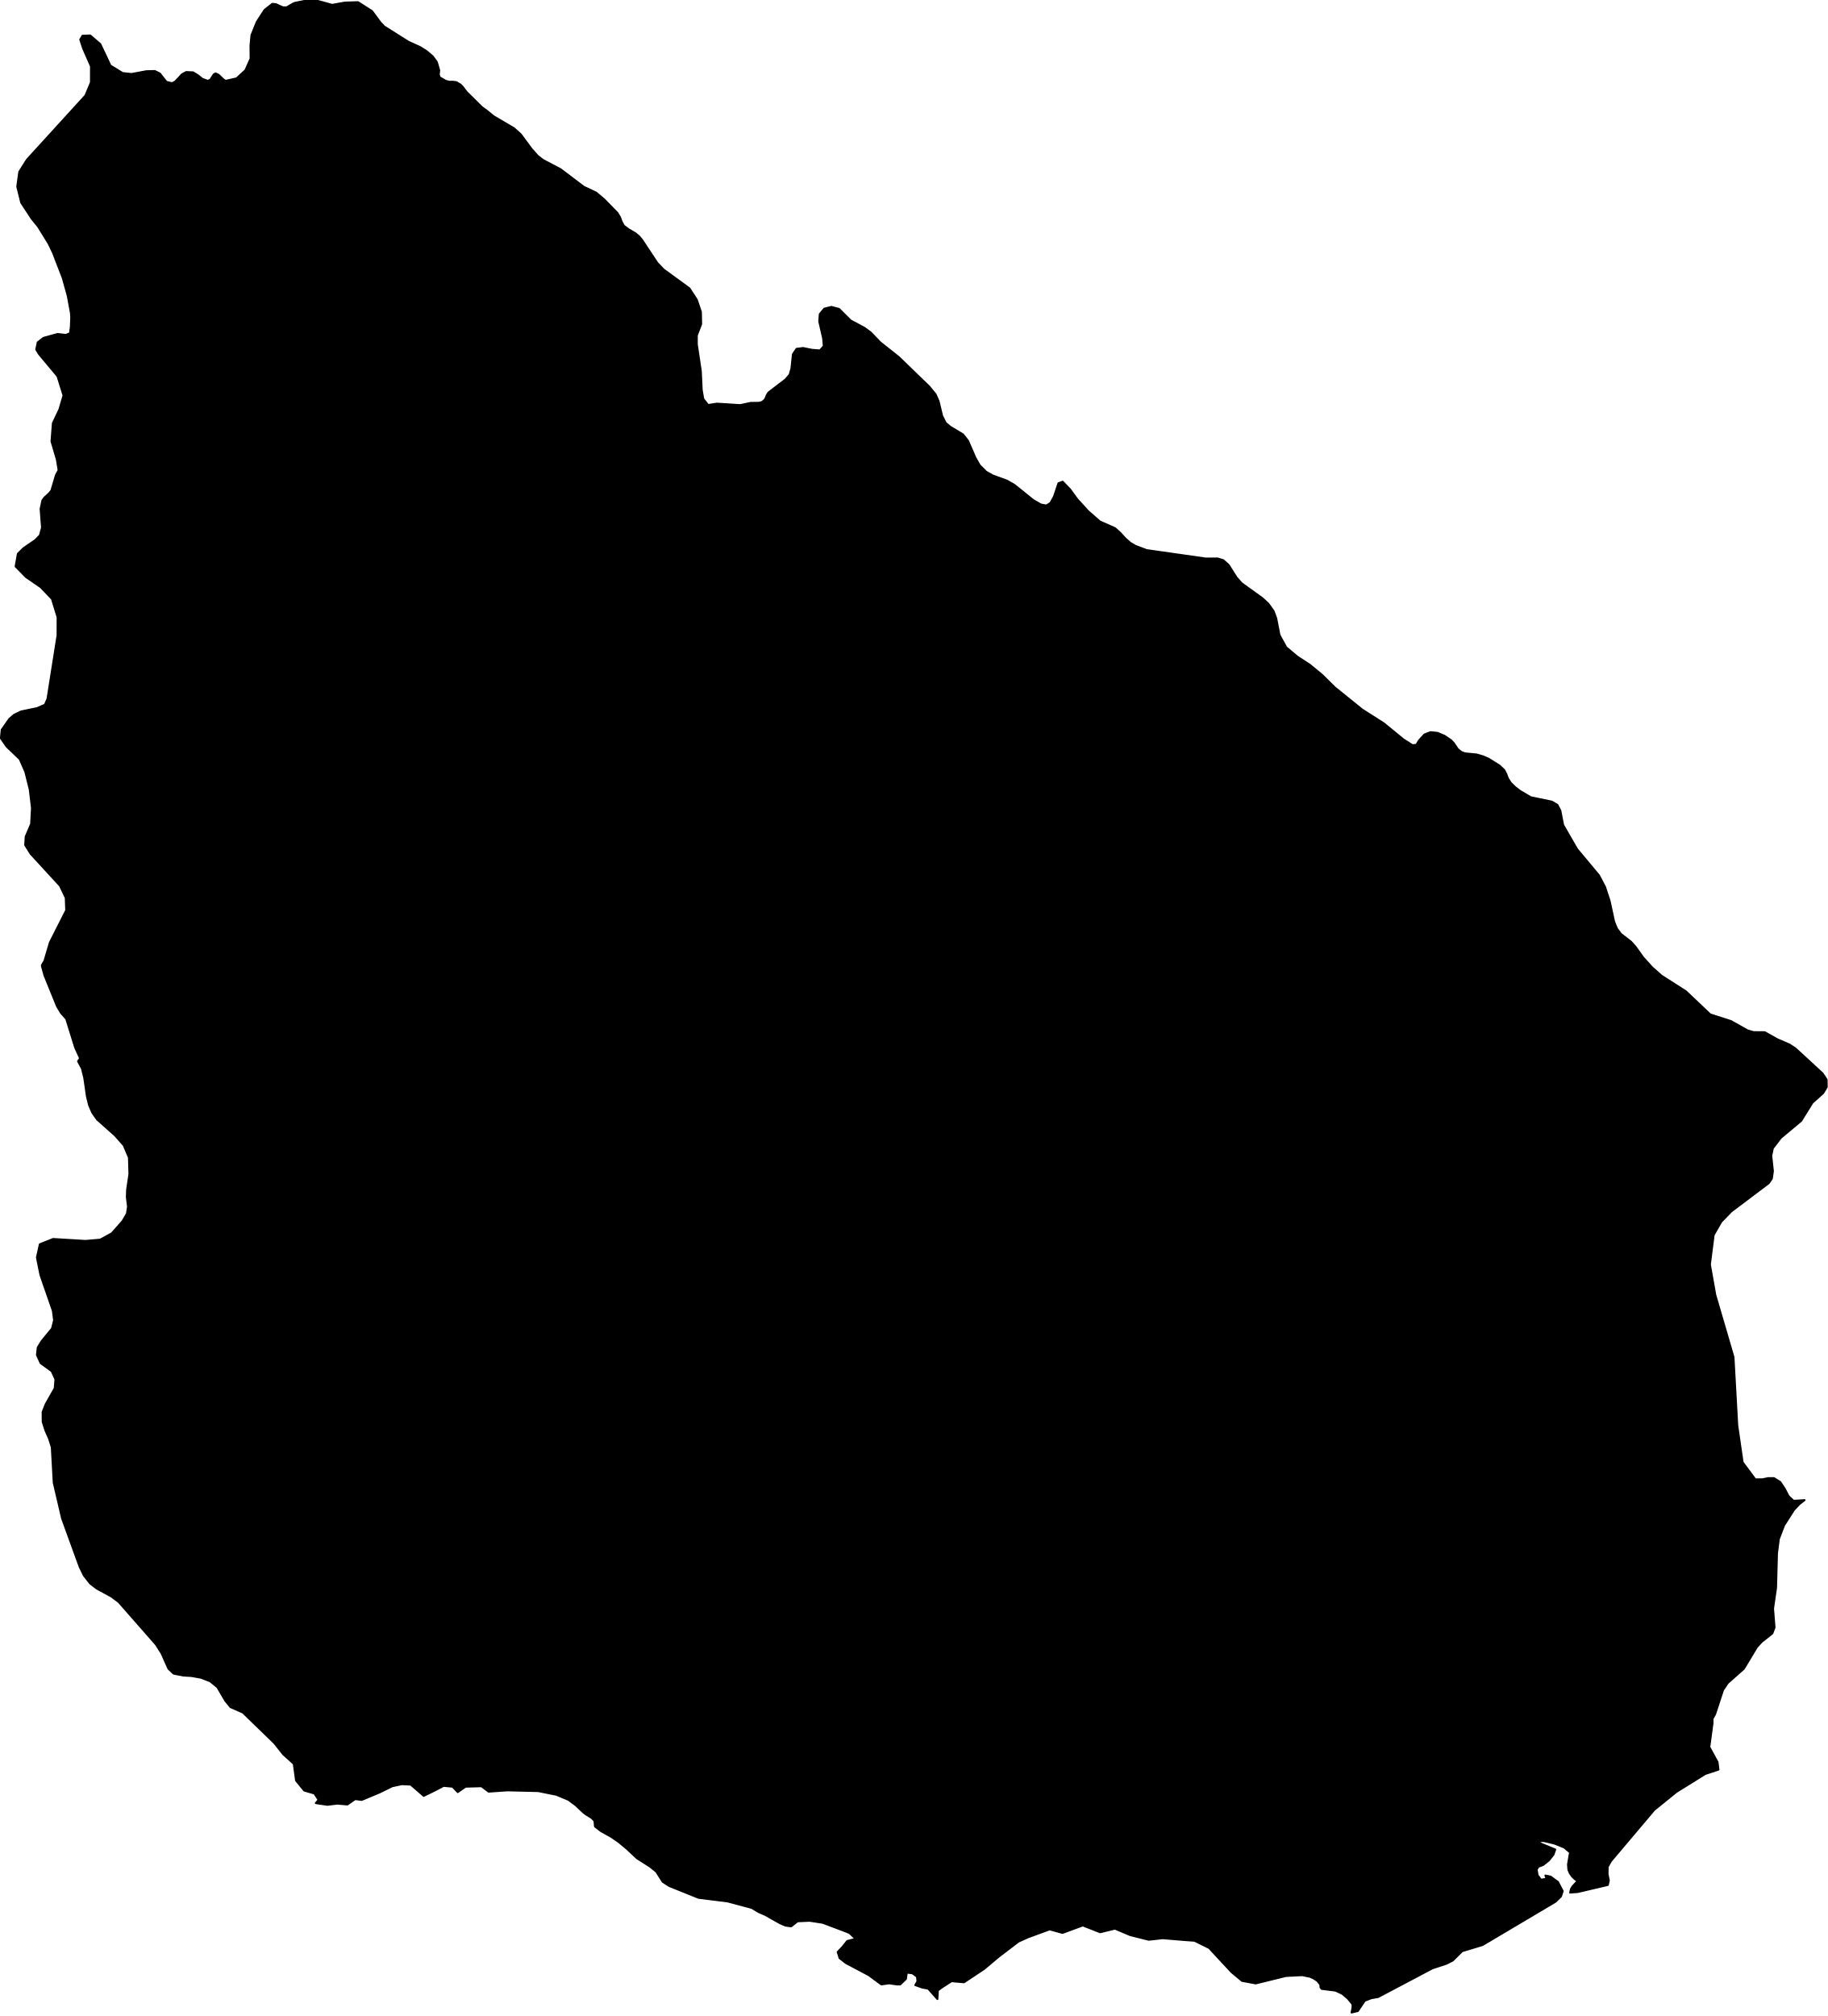
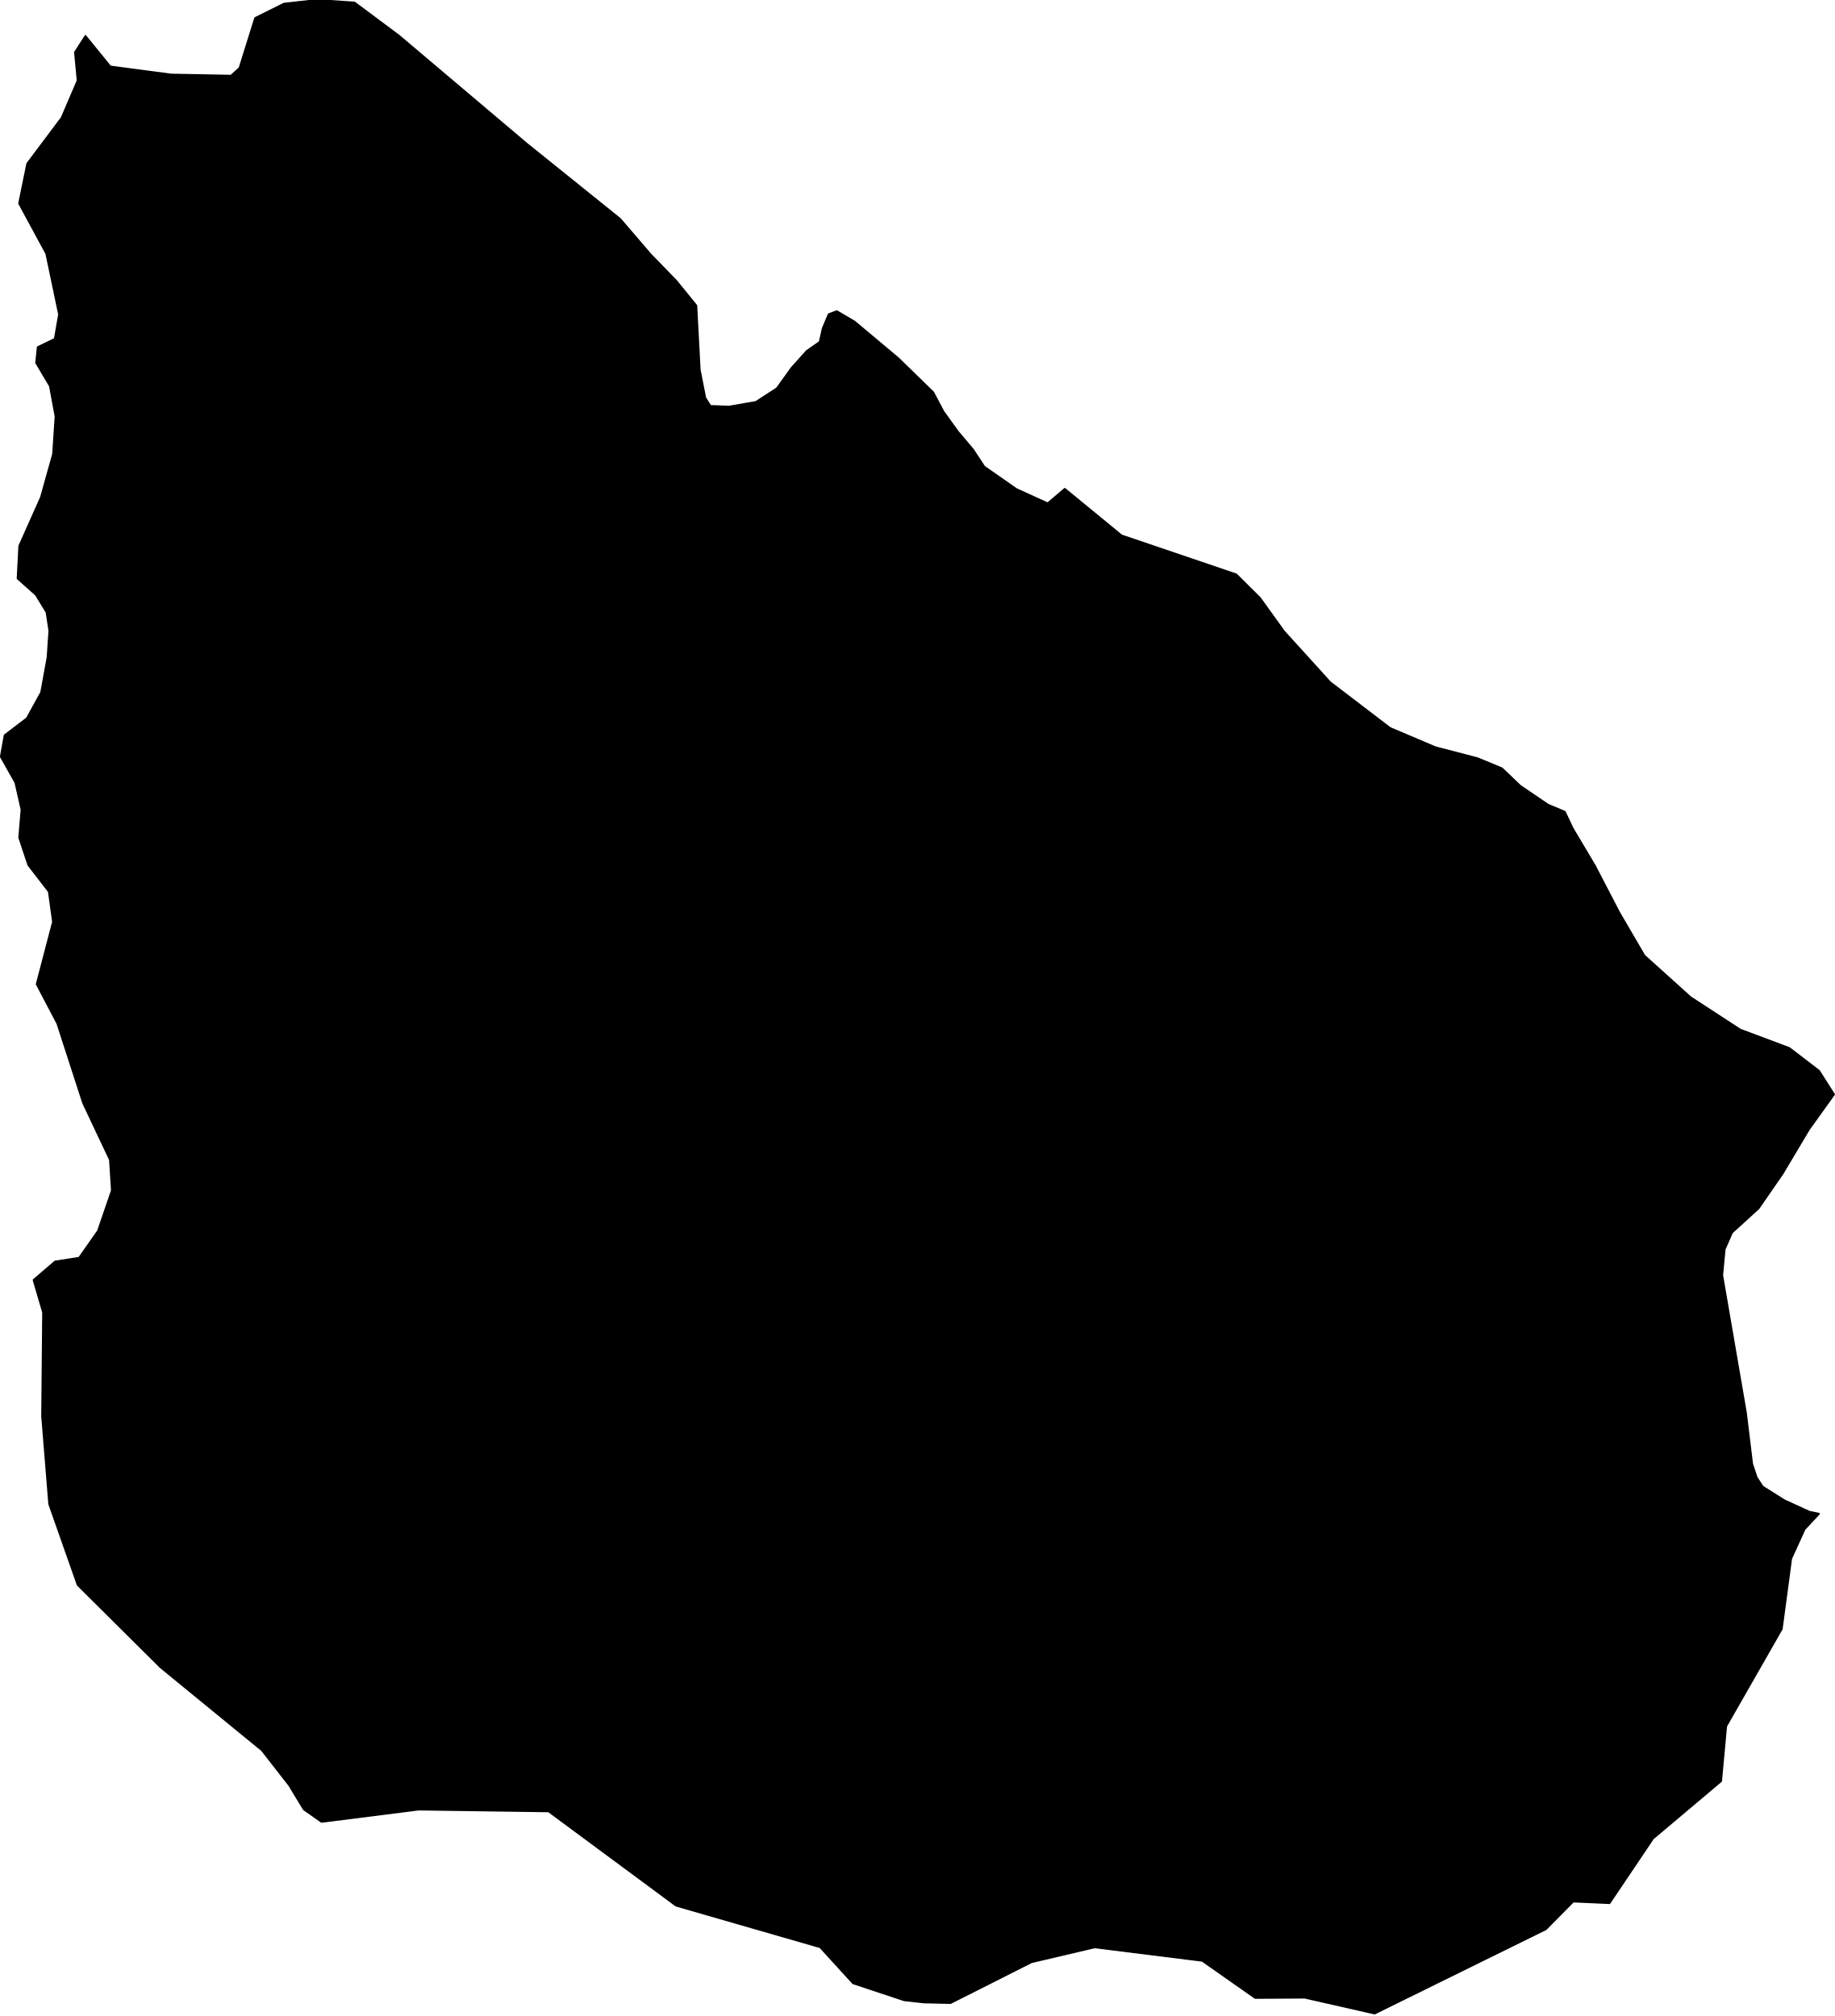
- <svg xmlns="http://www.w3.org/2000/svg" enable_background="new 0 0 1000 1103" height="1103px" pretty_print="False" style="stroke-linejoin: round; stroke:#000; fill: none;" version="1.1" viewBox="0 0 1000 1103" width="1000px">
+ <svg xmlns="http://www.w3.org/2000/svg" enable_background="new 0 0 1000 1099" height="1099px" pretty_print="False" style="stroke-linejoin: round; stroke:#000; fill: none;" version="1.1" viewBox="0 0 1000 1099" width="1000px">
  <defs>
    <style type="text/css">path { fill-rule: evenodd; }</style>
  </defs>
-   <g class="" fill="black" id="country">
-     <path d="M739.485,1101.118L742.966,1100.318L746.746,1094.685L750.26,1093.31L754.083,1092.622L783.807,1076.919L791.365,1074.448L794.883,1072.665L800.034,1067.557L811.112,1064.215L813.031,1063.1L851.165,1040.474L854.106,1037.579L855.08,1034.685L852.468,1029.658L848.463,1026.728L845.548,1026.116L846.136,1027.896L843.169,1028.397L841.345,1026.004L840.819,1022.908L841.702,1021.387L844.412,1020.349L847.487,1017.883L849.99,1014.749L850.987,1011.895L843.416,1008.78L841.022,1007.224L844.74,1007.316L850.364,1008.632L855.853,1010.819L859.118,1013.6L858.823,1014.564L857.909,1020.108L858.112,1022.945L858.906,1024.892L860.119,1026.617L861.568,1028.026L863.092,1029.176L860.385,1032.107L859.503,1033.591L859.083,1035.52L863.329,1035.186L879.751,1031.328L880.314,1028.786L879.602,1025.281L879.686,1021.387L881.426,1018.309L905.127,990.251L917.309,980.397L933.017,970.621L940.299,968.215L939.81,964.142L935.287,955.851L937.056,942.772L937.06,940.312L938.408,937.981L942.792,924.668L945.397,920.786L954.158,913.041L961.287,901.197L963.945,898.297L969.748,893.697L970.979,890.447L970.173,880.068L971.813,868.715L972.319,849.893L973.325,842.016L976.215,834.528L981.594,826.12L984.538,822.985L987.413,820.741L981.393,821.104L978.62,818.552L976.579,814.573L974.127,810.874L970.676,808.698L967.556,808.674L964.29,809.329L960.422,809.329L953.511,800.038L950.577,779.802L948.518,742.489L938.565,708.523L935.608,691.852L936.928,681.494L937.665,675.723L937.671,675.7L937.677,675.677L941.809,668.466L947.335,662.773L967.831,647.33L969.504,644.857L970.089,640.729L969.18,632.334L970.049,628.253L974.41,622.541L985.562,613.216L988.707,608.133L991.664,603.356L997.646,597.972L999.546,594.756L999.478,590.655L997.226,587.276L982.387,573.6L979.123,571.456L972.536,568.614L965.601,564.724L959.483,564.678L956.102,563.676L947.101,558.622L935.773,554.989L922.498,542.39L909.13,533.821L903.871,529.165L899.067,523.81L894.893,517.99L892.474,515.267L886.929,510.96L884.717,508.004L883.179,504.187L880.727,492.853L878.201,485.198L874.888,478.915L862.878,464.514L855.31,451.37L853.768,443.439L852.136,440.345L849.085,438.554L837.553,436.159L831.739,432.729L828.908,430.542L826.569,428.24L825.067,425.822L824.226,423.543L823.018,421.24L820.401,418.799L814.366,415.032L811.42,413.776L807.984,412.776L801.621,412.148L799.636,411.427L797.673,409.87L795.434,406.545L794.05,405.033L790.397,402.569L786.505,400.941L782.705,400.546L779.326,401.848L776.396,405.126L774.958,407.475L772.858,407.684L767.915,404.545L757.123,395.71L745.359,388.224L730.311,376.065L723.393,369.231L716.765,363.769L709.779,359.19L703.78,354.146L702.837,352.431L700.103,347.452L698.328,338.318L696.896,334.367L693.971,330.254L690.704,327.256L679.351,319.076L676.681,316.054L672.182,308.99L669.295,306.457L666.261,305.528L659.701,305.551L627.397,300.95L621.286,298.649L618.452,296.976L615.608,294.444L612.914,291.493L610.133,288.983L601.818,285.288L595.428,279.712L589.482,273.183L585.541,267.792L581.448,263.517L579.112,264.377L576.695,271.626L574.754,275.158L572.499,276.552L569.513,275.994L565.353,273.578L554.981,265.236L551.066,263.006L543.108,260.078L539.585,258.08L536.031,254.502L533.71,250.436L529.645,241.096L526.904,237.634L519.895,233.429L517.442,231.338L515.506,227.481L513.566,219.442L511.943,215.748L508.457,211.496L491.773,195.349L481.618,187.287L476.538,181.989L473.039,179.387L465.45,175.321L459.104,169.001L454.912,167.886L451.026,168.839L448.515,171.836L448.21,175.832L450.35,185.103L450.707,189.378L448.581,191.701L444.234,191.353L439.413,190.377L435.829,190.818L433.821,193.792L433.023,201.506L432.036,204.991L429.69,207.686L420.448,214.726L419.549,216.166L419.043,217.467L418.389,218.675L417.051,219.86L415.285,220.348L410.727,220.395L404.98,221.626L392.292,220.813L387.689,221.514L387.413,221.556L386.049,219.795L384.804,218.188L383.984,213.332L383.489,203.062L381.289,188.332L381.304,183.453L383.67,177.343L383.546,170.674L381.261,163.936L377.212,157.732L363.067,147.416L359.617,143.768L351.3,131.22L349.734,129.338L347.832,127.734L343.754,125.295L341.332,123.459L340.153,121.274L339.271,118.904L337.796,116.441L330.606,109.097L326.199,105.379L319.413,102.172L306.705,92.55L297.107,87.507L294.191,85.229L290.83,81.441L284.961,73.492L281.26,70.168L270.035,63.543L266.365,60.545L263.678,58.592L255.304,50.316L253.176,47.503L251.947,46.248L249.675,44.923L247.761,44.667L245.935,44.714L243.903,44.202L240.549,42.249L240.113,40.785L240.351,38.437L239.009,33.88L236.776,30.834L233.458,27.997L229.87,25.742L223.48,22.836L210.283,14.511L208.079,12.162L203.585,6.07L195.912,1.163L188.684,1.372L181.766,2.628L172.14,0L168.323,0.14L161.509,1.488L160.243,2L156.804,4L154.763,3.977L150.911,2.233L148.997,2.07L144.707,5.465L140.495,11.953L137.556,19.231L137.021,24.975L137.08,32.043L134.269,38.39L129.445,42.854L123.449,44.202L122.387,43.551L119.597,40.901L117.96,40.11L116.935,40.692L115.023,43.621L113.612,44.202L110.655,43.063L108.298,41.157L105.643,39.553L101.88,39.39L99.625,40.575L95.893,44.551L94.155,45.504L91.058,44.737L87.472,40.18L84.708,38.832L80.116,38.925L71.984,40.459L67.118,39.948L60.454,35.879L54.889,24.114L49.385,19.371L45.145,19.51L43.86,21.65L45.502,26.602L49.75,36.274L49.734,45.039L46.737,52.246L14.704,87.368L10.52,94.015L9.406,102.102L11.588,110.887L17.297,119.601L20.827,123.947L26.619,133.335L29.026,138.354L32.083,146.291L34.335,152.133L35.474,156.212L37.028,161.775L38.764,171.162L38.933,173.509L38.728,178.922L38.26,182.315L36.041,183.221L31.533,182.686L23.77,184.847L20.611,187.287L19.788,191.26L21.408,193.839L31.445,205.851L34.726,216.352L32.471,224.019L28.901,231.524L28.133,241.444L31.087,251.435L32.045,257.267L30.626,259.846L28.095,268.35L26.932,269.814L24.212,272.323L23.152,273.81L22.179,278.434L22.958,288.634L21.822,292.863L19.273,295.489L12.852,299.904L9.749,302.972L8.519,309.92L14.158,315.683L16.709,317.441L22.247,321.26L28.392,327.674L31.486,337.714L31.459,347.615L25.963,382.319L24.545,385.55L20.264,387.41L11.559,389.223L7.688,391.06L5.08,393.315L0.907,399.29L0.454,403.917L3.583,408.451L10.78,415.334L13.868,422.38L16.254,431.984L17.458,442.113L16.99,450.812L14.017,457.767L13.747,462.373L16.739,467.142L32.81,484.639L35.943,491.201L36.192,498.043L27.28,515.639L24.312,525.649L22.894,528.094L22.914,528.621L22.919,528.636L24.338,533.733L31.223,550.675L33.381,554.232L36.215,557.46L41.124,573.197L43.772,578.993L42.671,580.681L44.798,584.607L46.071,589.745L47.542,599.91L48.702,604.627L50.468,608.756L53.097,612.5L62.873,621.201L67.662,626.599L70.521,633.355L70.776,642.408L69.507,650.911L69.367,654.971L70.004,660.206L69.418,664.009L67.048,668.087L61.143,674.757L54.831,678.212L46.827,678.91L29.027,677.844L21.776,680.748L20.163,687.989L22.093,697.548L28.892,717.149L29.566,722.335L28.424,726.86L22.86,733.611L20.622,737.236L20.186,741.357L22.214,745.811L28.278,750.227L30.293,754.645L29.919,759.541L25.045,768.12L23.291,772.539L23.323,777.897L24.831,782.631L26.803,787.088L28.301,791.804L29.368,811.188L33.942,830.766L43.611,857.365L45.874,862.015L49.321,866.389L52.945,869.177L60.857,873.478L64.88,876.468L85.26,899.682L88.347,904.504L92.155,913.041L95.028,915.721L100.337,916.756L104.762,917.015L109.942,917.939L114.989,919.898L118.923,923.115L123.272,930.547L126.119,934.024L132.885,937.001L150.031,953.631L154.983,959.867L160.705,965.018L161.956,974.159L166.428,979.665L172.01,981.294L174.259,984.73L172.764,986.548L179.133,987.49L184.51,986.827L190.101,987.305L194.359,984.351L197.884,984.819L207.658,980.738L214.577,977.328L219.862,976.195L224.716,976.429L231.832,982.598L237.919,979.633L242.716,977.12L247.613,977.575L250.465,980.541L254.717,977.567L263.384,977.325L267.384,980.287L277.574,979.576L294.413,979.972L304.448,981.988L310.982,984.731L314.937,987.658L319.238,991.696L320.591,992.733L323.702,994.641L325.225,996.216L325.524,999.332L328.766,1001.836L334.437,1005.017L338.411,1007.744L343.064,1011.611L348.49,1016.715L355.575,1021.22L359.037,1024.02L362.628,1029.621L366.225,1031.921L382.239,1038.375L397.995,1040.323L411.31,1043.881L415.094,1046.152L418.695,1047.711L426.563,1052.165L429.757,1053.558L432.874,1054.003L436.389,1051.22L442.99,1050.93L450.091,1052.007L460.761,1056.024L464.746,1057.586L468.132,1060.759L463.545,1061.953L460.971,1065.189L458.29,1067.966L459.361,1071.346L462.78,1074.021L475.354,1080.691L482.23,1085.764L486.496,1085.149L490.782,1085.783L492.563,1085.764L495.724,1082.727L496.197,1079.272L499.279,1079.691L501.711,1081.498L501.963,1084.054L500.779,1086.109L504.506,1087.437L507.866,1088.08L512.917,1093.759L513.191,1088.997L515.552,1087.281L520.661,1083.99L527.461,1084.581L538.439,1077.297L546.512,1070.518L557.28,1062.319L562.544,1059.943L574.303,1055.625L581.353,1057.572L592.464,1053.483L601.946,1057.214L610.037,1055.233L618.331,1058.751L628.503,1061.313L636.146,1060.477L648.811,1061.522L653.574,1061.856L661.576,1065.812L673.735,1078.926L679.572,1083.812L687.07,1085.206L703.62,1081.137L712.502,1080.691L716.757,1081.564L718.622,1082.382L720.79,1083.812L722.402,1085.838L722.492,1087.287L723.107,1088.18L730.716,1089.146L734.381,1090.856L737.389,1093.403L739.911,1096.433L740.074,1097.362L739.935,1098.812L739.485,1101.118Z " />
+   <g class="" fill="#000" id="country">
+     <path d="M749.171,1097.642L842.479,1051.693L857.418,1036.594L877.195,1037.467L900.896,1002.235L938.002,970.953L940.767,941.019L971.062,888.005L976.203,849.632L983.498,833.643L991.358,825.206L986.042,824.093L972.414,817.839L960.625,810.407L957.395,805.445L954.921,798.015L951.526,770.108L938.612,695.189L939.941,681.053L943.935,671.935L958.427,658.715L971.497,639.799L985.824,615.748L999.545,596.603L991.38,583.755L975.217,571.351L948.458,561.32L921.361,543.651L896.175,520.941L882.385,497.308L869.148,471.846L857.181,451.72L852.794,442.521L843.681,438.695L828.542,428.414L818.558,418.863L805.315,413.381L782.273,407.368L757.576,396.868L724.94,371.937L699.833,344.271L686.697,325.998L673.759,313.139L611.227,291.887L580.302,266.505L570.992,274.413L553.944,266.637L536.426,254.422L530.262,245.056L522.14,235.447L514.197,224.425L508.568,213.844L489.601,195.356L465.735,175.343L456.054,169.644L451.681,171.301L448.414,178.988L446.758,186.41L439.715,191.314L431.497,200.481L423.416,211.702L411.953,219.146L397.325,221.686L387.149,221.31L384.357,216.893L381.333,201.563L379.492,166.574L368.543,153.099L354.524,138.651L337.959,119.343L287.088,78.401L217.374,19.433L193.197,1.393L172.847,0L154.773,2.012L139.079,9.817L130.557,37.073L125.916,41.273L93.214,40.654L60.091,36.255L46.572,19.632L40.873,28.497L42.325,43.903L33.65,64.147L14.869,89.206L10.424,110.881L25.245,138.254L32.199,171.411L29.878,184.731L20.586,189.238L19.702,197.786L27.215,210.421L30.292,227.009L28.937,247.574L22.342,271.122L10.509,297.631L9.6,315.349L19.593,324.275L25.363,333.731L26.915,343.784L25.942,358.346L22.455,377.418L14.657,391.585L2.546,400.825L0.455,412.496L8.393,426.601L11.746,441.327L10.477,456.607L15.436,471.514L26.615,486.025L28.905,502.552L20.015,536.501L31.304,557.998L45.31,601.256L59.929,632.217L60.994,648.957L53.412,671.047L43.128,685.691L30.042,687.71L18.301,697.786L23.496,715.456L22.967,772.064L26.835,819.954L42.354,864.023L87.544,908.924L142.779,954.151L157.604,973.188L165.592,986.356L175.256,993.154L228.141,986.445L299.006,987.429L368.483,1038.834L447.003,1061.487L464.939,1081.151L492.773,1090.394L503.467,1091.583L518.048,1091.92L562.165,1069.647L596.604,1061.554L655.243,1068.884L684.094,1089.137L711.089,1088.98L749.171,1097.642Z " />
  </g>
</svg>
